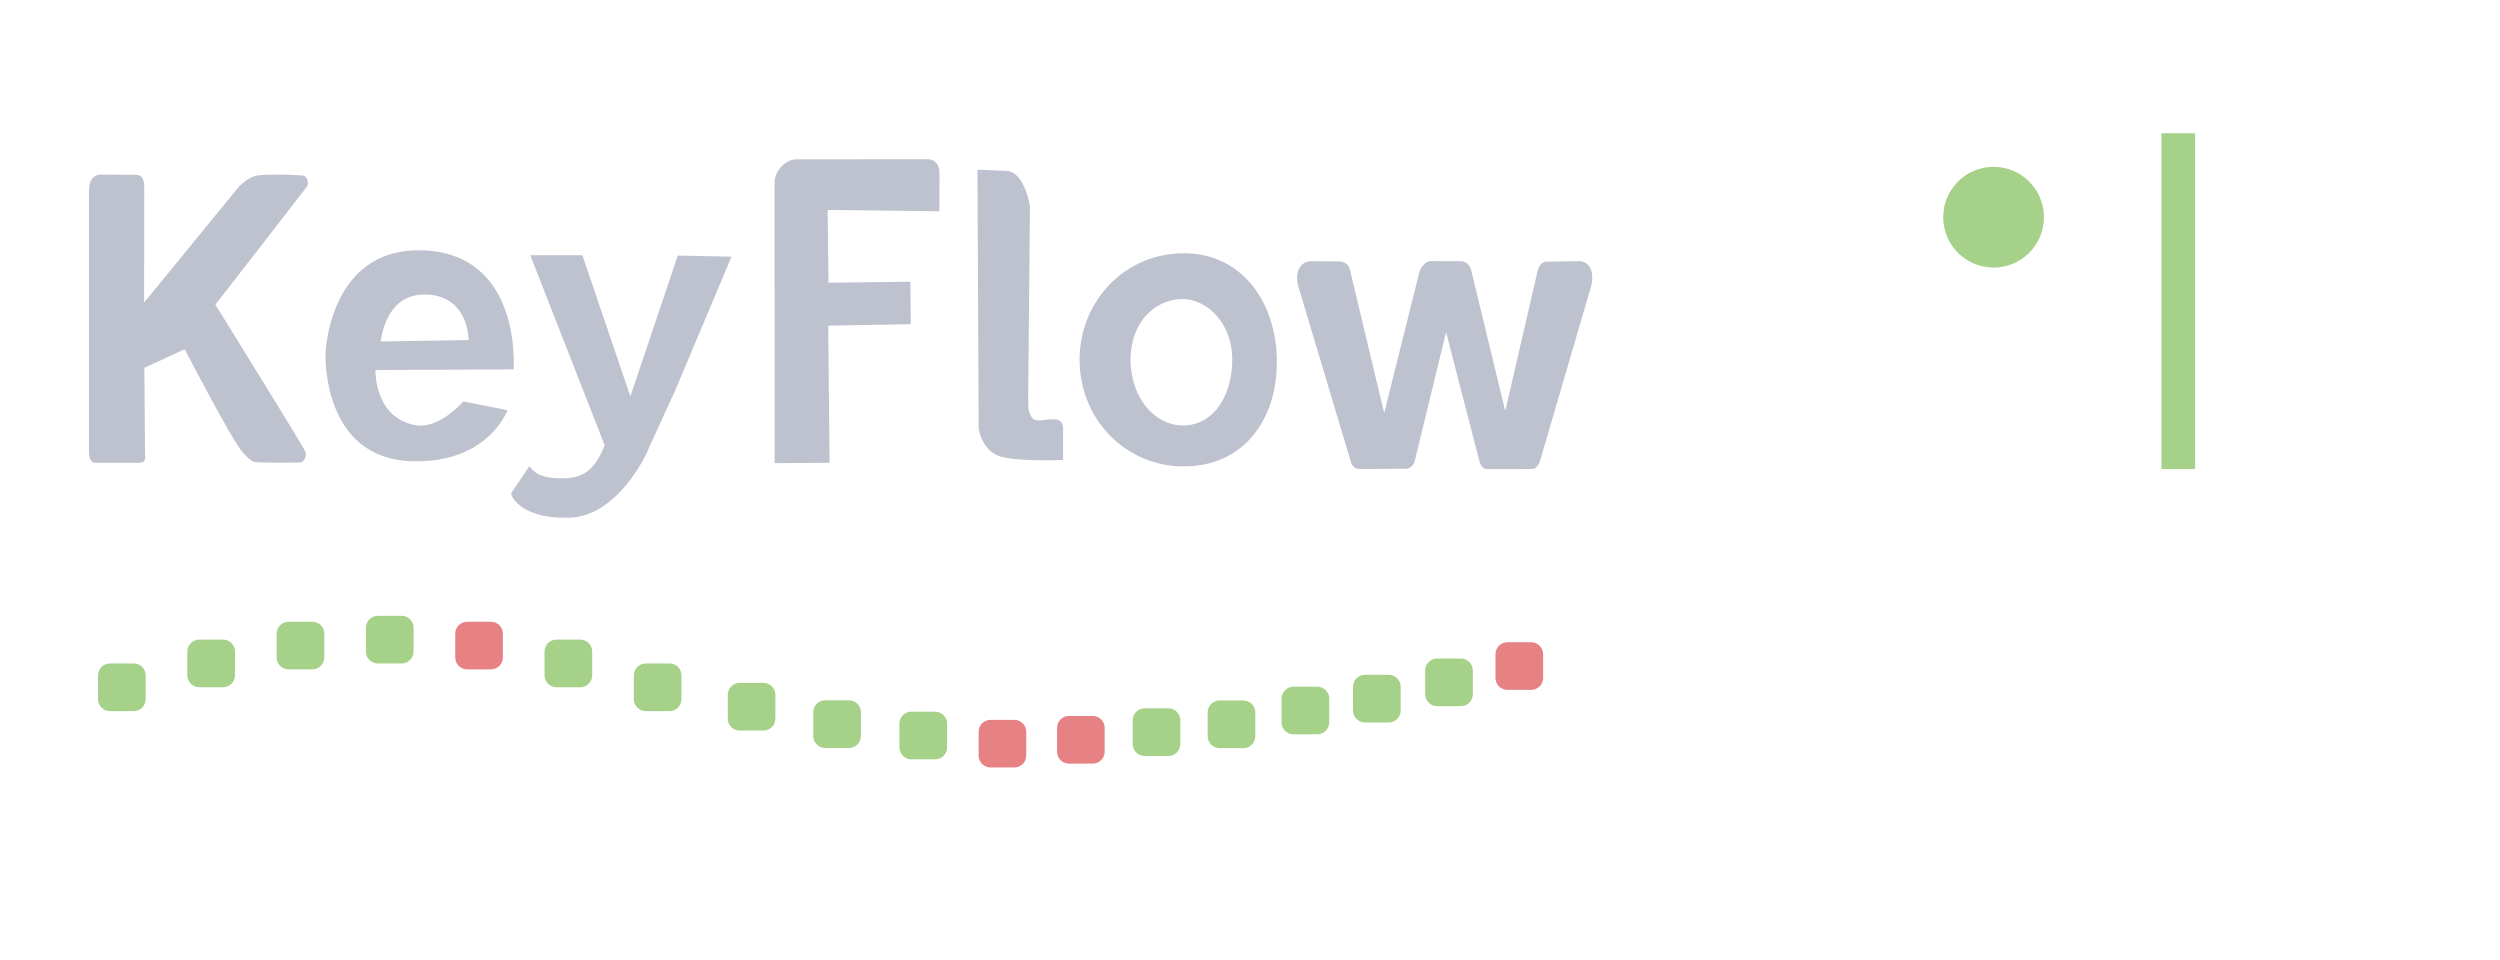
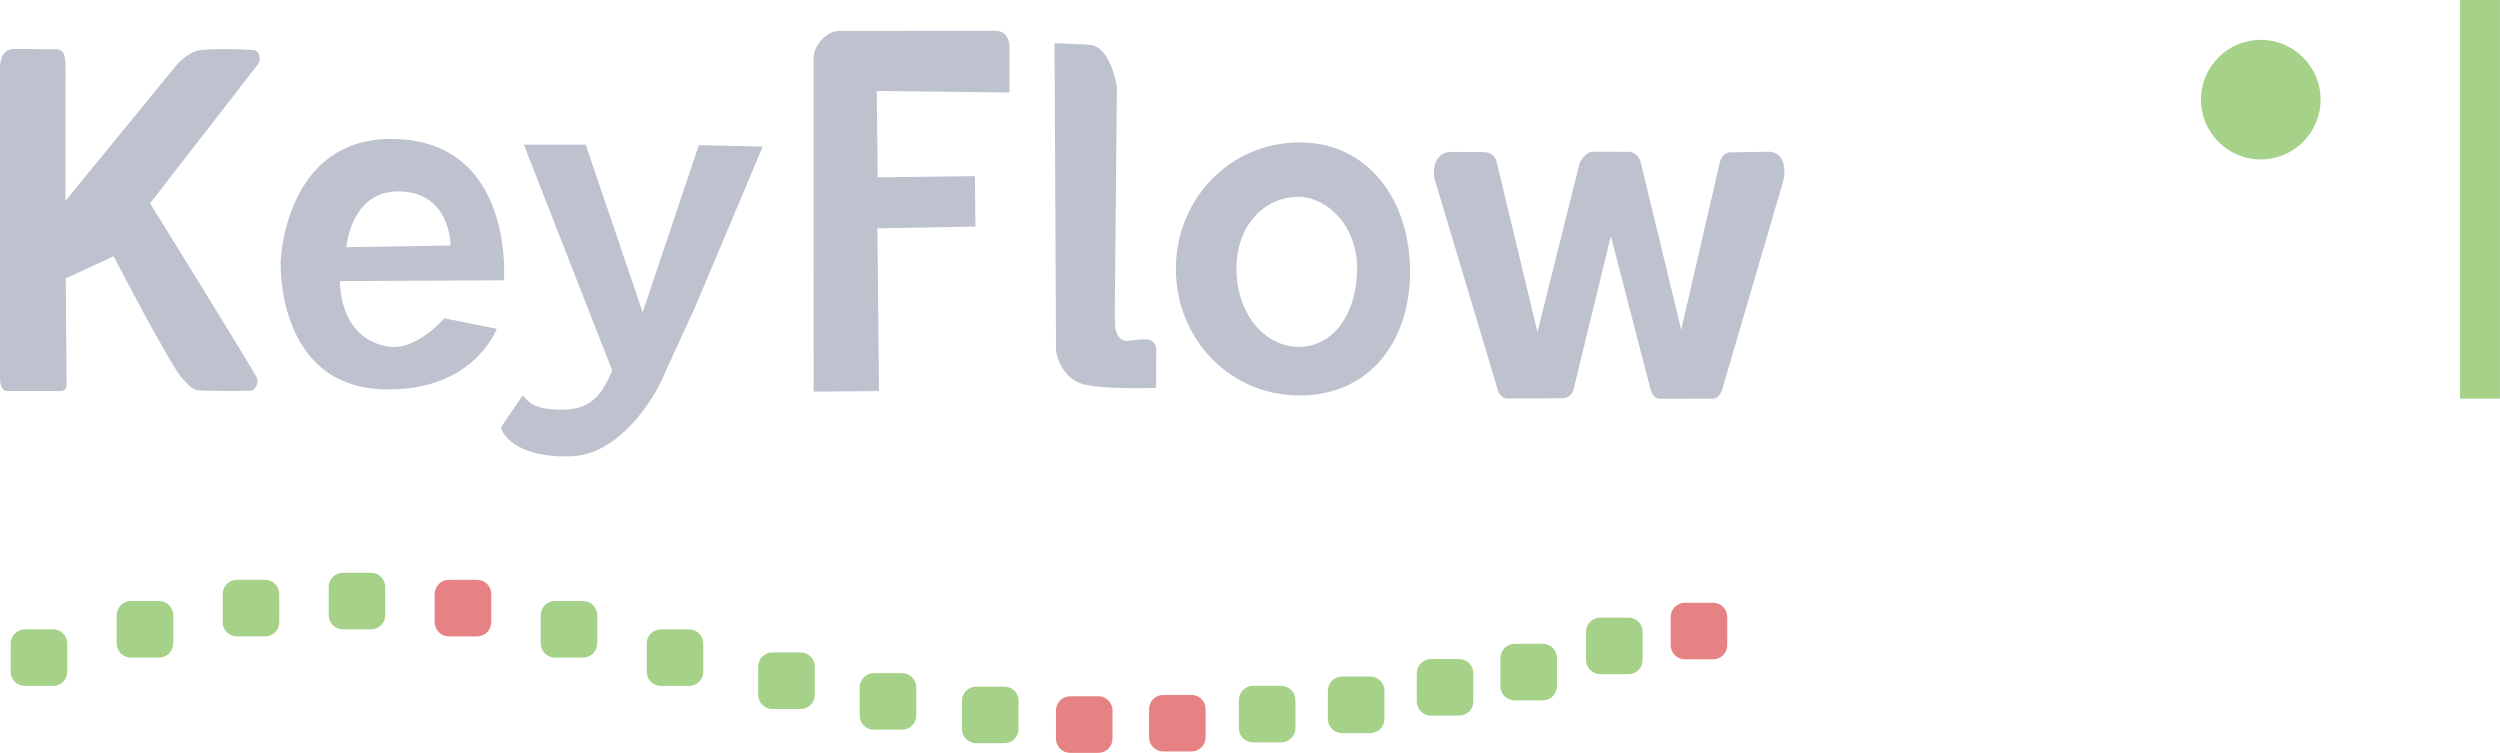
- <svg xmlns="http://www.w3.org/2000/svg" width="30.375mm" height="11.653mm" viewBox="0 0 30.375 11.653" version="1.1" id="svg1" xml:space="preserve">
-   <defs id="defs1">
-     <rect x="-5.5" y="-10" width="128.25" height="34.25" id="rect2" />
-   </defs>
-   <path id="path3" style="fill:#bdc2ce;fill-opacity:1;stroke:none;stroke-width:0.265;stroke-linecap:round;stroke-linejoin:round" d="m 5.091,3.041 c -1.093,-0.005 -1.136,1.248 -1.136,1.248 0,0 -0.057,1.283 1.053,1.315 0.925,0.027 1.158,-0.62 1.158,-0.62 l -0.537,-0.107 c 0,0 -0.289,0.34 -0.579,0.289 -0.507,-0.088 -0.488,-0.67 -0.488,-0.67 l 1.678,-0.008 c 0,0 0.113,-1.441 -1.149,-1.447 z m 0.074,0.537 c 0.534,0.007 0.529,0.554 0.529,0.554 l -1.067,0.017 c 0,2e-7 0.045,-0.577 0.537,-0.571 z" />
-   <path style="fill:#bdc2ce;fill-opacity:1;stroke:none;stroke-width:0.261;stroke-linecap:round;stroke-linejoin:round" d="m 10.079,5.623 -0.016,-1.666 1.003,-0.018 -0.005,-0.516 -0.995,0.012 -0.01,-0.884 1.358,0.016 0.001,-0.465 C 11.415,2.015 11.373,1.938 11.277,1.935 L 9.678,1.936 C 9.56,1.932 9.414,2.061 9.411,2.215 l 6.165e-4,3.412" id="path5" />
-   <path style="fill:#bdc2ce;fill-opacity:1;stroke:none;stroke-width:0.265;stroke-linecap:round;stroke-linejoin:round" d="m 12.495,4.927 -0.003,-0.078 0.022,-2.343 c 0,0 -0.063,-0.417 -0.282,-0.429 -0.31,-0.016 -0.356,-0.015 -0.356,-0.015 l 0.015,3.147 c 0,0 0.03,0.241 0.236,0.328 0.18,0.076 0.789,0.052 0.789,0.052 L 12.917,5.194 c 0,0 -0.006,-0.09 -0.081,-0.098 -0.067,-0.007 -0.155,0.006 -0.202,0.012 -0.138,0.019 -0.141,-0.178 -0.141,-0.178" id="path6" />
-   <path id="path7" style="fill:#bdc2ce;fill-opacity:1;stroke:none;stroke-width:0.265;stroke-linecap:round;stroke-linejoin:round" d="m 14.383,3.077 c -0.715,-3.6e-6 -1.266,0.58 -1.266,1.295 -4e-6,0.715 0.551,1.295 1.266,1.295 0.715,4.2e-6 1.131,-0.553 1.131,-1.269 4e-6,-0.715 -0.416,-1.321 -1.131,-1.321 z m 0,0.556 c 0.297,0.012 0.588,0.306 0.589,0.73 6.4e-5,0.425 -0.208,0.795 -0.589,0.807 -0.384,-1.608e-4 -0.647,-0.374 -0.647,-0.798 1.95e-4,-0.424 0.263,-0.739 0.647,-0.739 z" />
-   <path style="fill:#bdc2ce;fill-opacity:1;stroke:none;stroke-width:0.265;stroke-linecap:round;stroke-linejoin:round" d="m 15.768,3.458 c -0.028,-0.116 0.005,-0.292 0.181,-0.284 l 0.323,0.002 c 0.046,0.002 0.112,0.022 0.13,0.103 L 16.818,5.019 17.249,3.292 c 0,0 0.049,-0.116 0.133,-0.119 l 0.367,5.187e-4 c 0.101,0.001 0.126,0.109 0.126,0.109 l 0.414,1.712 0.39,-1.69 C 18.706,3.162 18.804,3.179 18.804,3.179 l 0.386,-0.006 c 0.137,0.005 0.186,0.154 0.138,0.32 L 18.711,5.601 c 0,0 -0.029,0.098 -0.094,0.098 l -0.254,9.768e-4 -0.281,-1.49e-5 c -0.084,0.007 -0.106,-0.092 -0.106,-0.092 L 17.57,4.035 17.187,5.61 c -0.026,0.084 -0.107,0.085 -0.107,0.085 l -0.284,0.002 -0.288,6.568e-4 c -0.065,-0.004 -0.09,-0.07 -0.09,-0.07 z" id="path8" />
-   <path id="rect1" style="fill:#bdc2ce;fill-opacity:1;stroke-width:0.049;stroke-linecap:round;stroke-linejoin:round" d="M 2.893,2.28 1.751,3.676 1.753,2.346 C 1.753,2.242 1.761,2.124 1.652,2.124 l -0.422,-0.003 c -0.115,-7.947e-4 -0.149,0.095 -0.149,0.199 v 3.129 c 0,0.032 -0.011,0.174 0.076,0.174 h 0.532 c 0.091,0 0.073,-0.061 0.073,-0.127 l -0.008,-1.027 0.49,-0.226 c 0,0 0.579,1.117 0.701,1.248 0.045,0.048 0.103,0.119 0.16,0.124 0.09,0.007 0.391,0.009 0.543,0.004 0.042,-0.001 0.093,-0.08 0.055,-0.147 -0.133,-0.233 -1.086,-1.771 -1.086,-1.771 0,0 0.949,-1.221 1.107,-1.427 0.038,-0.049 0.006,-0.137 -0.043,-0.141 C 3.502,2.117 3.242,2.118 3.139,2.131 3.003,2.148 2.893,2.28 2.893,2.28 Z" />
-   <path id="path18" style="fill:#bdc2ce;fill-opacity:1;stroke-width:0.138" d="m 6.443,3.101 0.904,2.31 2.751e-4,5.135e-4 C 7.234,5.685 7.109,5.815 6.825,5.812 6.539,5.81 6.49,5.731 6.432,5.665 L 6.209,5.994 c 0.025,0.111 0.219,0.309 0.692,0.296 0.508,0.004 0.885,-0.59 0.996,-0.877 l 0.002,-0.004 L 8.198,4.757 8.888,3.119 8.235,3.105 7.659,4.816 7.076,3.101 Z" />
-   <g id="layer6" transform="translate(136.298,-230.734)">
+ <svg xmlns="http://www.w3.org/2000/svg" width="25.589mm" height="7.706mm" viewBox="0 0 25.589 7.706" version="1.1" id="svg1" xml:space="preserve">
+   <defs id="defs1" />
+   <path id="path3" style="fill:#bdc2ce;fill-opacity:1;stroke:none;stroke-width:0.265;stroke-linecap:round;stroke-linejoin:round" d="m 4.009,1.422 c -1.093,-0.005 -1.136,1.248 -1.136,1.248 0,0 -0.057,1.283 1.053,1.315 0.925,0.027 1.158,-0.62 1.158,-0.62 l -0.537,-0.107 c 0,0 -0.289,0.34 -0.579,0.289 -0.507,-0.088 -0.488,-0.67 -0.488,-0.67 l 1.678,-0.008 c 0,0 0.113,-1.441 -1.149,-1.447 z m 0.074,0.537 c 0.534,0.007 0.529,0.554 0.529,0.554 l -1.067,0.017 c 0,2e-7 0.045,-0.577 0.537,-0.571 z" />
+   <path style="fill:#bdc2ce;fill-opacity:1;stroke:none;stroke-width:0.261;stroke-linecap:round;stroke-linejoin:round" d="m 8.997,4.003 -0.016,-1.666 1.003,-0.018 -0.005,-0.516 -0.995,0.012 -0.01,-0.884 1.358,0.016 0.001,-0.465 c -0.001,-0.086 -0.043,-0.163 -0.139,-0.166 l -1.599,4.967e-4 c -0.117,-0.003 -0.263,0.125 -0.267,0.28 l 6.165e-4,3.412" id="path5" />
+   <path style="fill:#bdc2ce;fill-opacity:1;stroke:none;stroke-width:0.265;stroke-linecap:round;stroke-linejoin:round" d="m 11.413,3.308 -0.003,-0.078 0.022,-2.343 c 0,0 -0.063,-0.417 -0.282,-0.429 -0.31,-0.016 -0.356,-0.015 -0.356,-0.015 l 0.015,3.147 c 0,0 0.03,0.241 0.236,0.328 0.18,0.076 0.789,0.052 0.789,0.052 l 9.34e-4,-0.396 c 0,0 -0.006,-0.09 -0.081,-0.098 -0.067,-0.007 -0.155,0.006 -0.202,0.012 -0.138,0.019 -0.141,-0.178 -0.141,-0.178" id="path6" />
+   <path id="path7" style="fill:#bdc2ce;fill-opacity:1;stroke:none;stroke-width:0.265;stroke-linecap:round;stroke-linejoin:round" d="m 13.302,1.458 c -0.715,-3.6e-6 -1.266,0.58 -1.266,1.295 -4e-6,0.715 0.551,1.295 1.266,1.295 0.715,4.2e-6 1.131,-0.553 1.131,-1.269 4e-6,-0.715 -0.416,-1.321 -1.131,-1.321 z m 0,0.556 c 0.297,0.012 0.588,0.306 0.589,0.73 6.4e-5,0.425 -0.208,0.795 -0.589,0.807 -0.384,-1.608e-4 -0.647,-0.374 -0.647,-0.798 1.95e-4,-0.424 0.263,-0.739 0.647,-0.739 z" />
+   <path style="fill:#bdc2ce;fill-opacity:1;stroke:none;stroke-width:0.265;stroke-linecap:round;stroke-linejoin:round" d="m 14.686,1.839 c -0.028,-0.116 0.005,-0.292 0.181,-0.284 l 0.323,0.002 c 0.046,0.002 0.112,0.022 0.13,0.103 l 0.417,1.739 0.431,-1.727 c 0,0 0.049,-0.116 0.133,-0.119 l 0.367,5.187e-4 c 0.101,0.001 0.126,0.109 0.126,0.109 L 17.208,3.375 17.598,1.685 c 0.027,-0.142 0.125,-0.126 0.125,-0.126 l 0.386,-0.006 c 0.137,0.005 0.186,0.154 0.138,0.32 l -0.618,2.109 c 0,0 -0.029,0.098 -0.094,0.098 l -0.254,9.768e-4 -0.281,-1.49e-5 C 16.918,4.088 16.895,3.988 16.895,3.988 L 16.488,2.416 16.105,3.991 c -0.026,0.084 -0.107,0.085 -0.107,0.085 l -0.284,0.002 -0.288,6.568e-4 c -0.065,-0.004 -0.09,-0.07 -0.09,-0.07 z" id="path8" />
+   <path id="rect1" style="fill:#bdc2ce;fill-opacity:1;stroke-width:0.049;stroke-linecap:round;stroke-linejoin:round" d="M 1.811,0.661 0.669,2.057 0.671,0.727 c 1.613e-4,-0.104 0.008,-0.222 -0.1,-0.223 l -0.422,-0.003 c -0.115,-7.947e-4 -0.149,0.095 -0.149,0.199 V 3.829 c 0,0.032 -0.011,0.174 0.076,0.174 h 0.532 c 0.091,0 0.073,-0.061 0.073,-0.127 L 0.673,2.849 1.163,2.623 c 0,0 0.579,1.117 0.701,1.248 0.045,0.048 0.103,0.119 0.16,0.124 0.09,0.007 0.391,0.009 0.543,0.004 0.042,-0.001 0.093,-0.08 0.055,-0.147 -0.133,-0.233 -1.086,-1.771 -1.086,-1.771 0,0 0.949,-1.221 1.107,-1.427 0.038,-0.049 0.006,-0.137 -0.043,-0.141 -0.179,-0.015 -0.439,-0.014 -0.542,-0.001 -0.137,0.017 -0.246,0.149 -0.246,0.149 z" />
+   <path id="path18" style="fill:#bdc2ce;fill-opacity:1;stroke-width:0.138" d="m 5.362,1.481 0.904,2.31 2.751e-4,5.135e-4 C 6.152,4.066 6.028,4.196 5.743,4.193 5.458,4.191 5.409,4.112 5.35,4.046 L 5.128,4.375 c 0.025,0.111 0.219,0.309 0.692,0.296 0.508,0.004 0.885,-0.59 0.996,-0.877 l 0.002,-0.004 L 7.117,3.138 7.807,1.5 7.153,1.486 6.578,3.196 5.995,1.481 Z" />
+   <g id="layer6" transform="translate(135.2164,-232.3531)">
    <circle cx="-112.076" cy="233.373" r="0.612" fill="#40a02b" id="circle15-6-9-0-4" style="fill:#a6d189;fill-opacity:1;stroke-width:0.204" />
    <rect x="-110.036" y="232.353" width="0.408" height="4.08" fill="#40a02b" id="rect15-1-9-0-0" style="fill:#a6d189;fill-opacity:1;stroke-width:0.204">
      <animate attributeName="opacity" values="1;0;1" dur="1.2s" repeatCount="indefinite" />
    </rect>
    <rect x="-135.107" y="238.795" width="0.579" height="0.579" rx="0.145" fill="#6c6f85" opacity="0.4" id="rect4-29-4-47-7-2" style="opacity:1;fill:#a6d189;fill-opacity:1;stroke-width:0.072" />
    <rect x="-134.022" y="238.505" width="0.579" height="0.579" rx="0.145" fill="#6c6f85" opacity="0.3" id="rect5-96-0-9-8-6" style="opacity:1;fill:#a6d189;fill-opacity:1;stroke-width:0.072" />
    <rect x="-132.937" y="238.288" width="0.579" height="0.579" rx="0.145" fill="#6c6f85" opacity="0.4" id="rect6-0-9-3-2-0" style="opacity:1;fill:#a6d189;fill-opacity:1;stroke-width:0.072" />
    <rect x="-131.852" y="238.216" width="0.579" height="0.579" rx="0.145" fill="#6c6f85" opacity="0.3" id="rect7-27-1-9-5-6" style="opacity:1;fill:#a6d189;fill-opacity:1;stroke-width:0.072" />
    <rect x="-130.767" y="238.288" width="0.579" height="0.579" rx="0.145" fill="#6c6f85" opacity="0.4" id="rect8-6-9-2-3-6" style="opacity:1;fill:#e78284;fill-opacity:1;stroke-width:0.072" />
    <rect x="-129.682" y="238.505" width="0.579" height="0.579" rx="0.145" fill="#6c6f85" opacity="0.3" id="rect9-1-6-8-4-4" style="opacity:1;fill:#a6d189;fill-opacity:1;stroke-width:0.072" />
    <rect x="-128.597" y="238.795" width="0.579" height="0.579" rx="0.145" fill="#6c6f85" opacity="0.4" id="rect10-3-2-3-9-6" style="opacity:1;fill:#a6d189;fill-opacity:1;stroke-width:0.072" />
    <rect x="-127.456" y="239.031" width="0.579" height="0.579" rx="0.145" fill="#6c6f85" opacity="0.3" id="rect11-2-5-01-0-2" style="opacity:1;fill:#a6d189;fill-opacity:1;stroke-width:0.072" />
    <rect x="-126.417" y="239.243" width="0.579" height="0.579" rx="0.145" fill="#6c6f85" opacity="0.4" id="rect12-1-4-78-2-8" style="opacity:1;fill:#a6d189;fill-opacity:1;stroke-width:0.072" />
    <rect x="-125.37" y="239.381" width="0.579" height="0.579" rx="0.145" fill="#6c6f85" opacity="0.3" id="rect13-5-4-91-0-9" style="opacity:1;fill:#a6d189;fill-opacity:1;stroke-width:0.072" />
    <rect x="-124.408" y="239.48" width="0.579" height="0.579" rx="0.145" fill="#6c6f85" opacity="0.4" id="rect14-9-9-5-1-6" style="opacity:1;fill:#e78284;fill-opacity:1;stroke-width:0.072" />
-     <rect x="-123.455" y="239.433" width="0.579" height="0.579" rx="0.145" fill="#6c6f85" opacity="0.4" id="rect8-6-9-2-3-6-3" style="opacity:1;fill:#e78284;fill-opacity:1;stroke-width:0.072" />
-     <rect x="-122.536" y="239.34" width="0.579" height="0.579" rx="0.145" fill="#6c6f85" opacity="0.3" id="rect9-1-6-8-4-4-5" style="opacity:1;fill:#a6d189;fill-opacity:1;stroke-width:0.072" />
-     <rect x="-121.625" y="239.245" width="0.579" height="0.579" rx="0.145" fill="#6c6f85" opacity="0.4" id="rect10-3-2-3-9-6-6" style="opacity:1;fill:#a6d189;fill-opacity:1;stroke-width:0.072" />
-     <rect x="-120.727" y="239.077" width="0.579" height="0.579" rx="0.145" fill="#6c6f85" opacity="0.3" id="rect11-2-5-01-0-2-2" style="opacity:1;fill:#a6d189;fill-opacity:1;stroke-width:0.072" />
-     <rect x="-119.859" y="238.933" width="0.579" height="0.579" rx="0.145" fill="#6c6f85" opacity="0.4" id="rect12-1-4-78-2-8-9" style="opacity:1;fill:#a6d189;fill-opacity:1;stroke-width:0.072" />
-     <rect x="-118.982" y="238.735" width="0.579" height="0.579" rx="0.145" fill="#6c6f85" opacity="0.3" id="rect13-5-4-91-0-9-1" style="opacity:1;fill:#a6d189;fill-opacity:1;stroke-width:0.072" />
-     <rect x="-118.128" y="238.537" width="0.579" height="0.579" rx="0.145" fill="#6c6f85" opacity="0.4" id="rect14-9-9-5-1-6-2" style="opacity:1;fill:#e78284;fill-opacity:1;stroke-width:0.072" />
+     <rect x="-123.455" y="239.466" width="0.579" height="0.579" rx="0.145" fill="#6c6f85" opacity="0.4" id="rect8-6-9-2-3-6-3" style="opacity:1;fill:#e78284;fill-opacity:1;stroke-width:0.072" />
+     <rect x="-122.536" y="239.373" width="0.579" height="0.579" rx="0.145" fill="#6c6f85" opacity="0.3" id="rect9-1-6-8-4-4-5" style="opacity:1;fill:#a6d189;fill-opacity:1;stroke-width:0.072" />
+     <rect x="-121.625" y="239.278" width="0.579" height="0.579" rx="0.145" fill="#6c6f85" opacity="0.4" id="rect10-3-2-3-9-6-6" style="opacity:1;fill:#a6d189;fill-opacity:1;stroke-width:0.072" />
+     <rect x="-120.715" y="239.099" width="0.579" height="0.579" rx="0.145" fill="#6c6f85" opacity="0.3" id="rect11-2-5-01-0-2-2" style="opacity:1;fill:#a6d189;fill-opacity:1;stroke-width:0.072" />
+     <rect x="-119.859" y="238.943" width="0.579" height="0.579" rx="0.145" fill="#6c6f85" opacity="0.4" id="rect12-1-4-78-2-8-9" style="opacity:1;fill:#a6d189;fill-opacity:1;stroke-width:0.072" />
+     <rect x="-118.982" y="238.675" width="0.579" height="0.579" rx="0.145" fill="#6c6f85" opacity="0.3" id="rect13-5-4-91-0-9-1" style="opacity:1;fill:#a6d189;fill-opacity:1;stroke-width:0.072" />
+     <rect x="-118.116" y="238.523" width="0.579" height="0.579" rx="0.145" fill="#6c6f85" opacity="0.4" id="rect14-9-9-5-1-6-2" style="opacity:1;fill:#e78284;fill-opacity:1;stroke-width:0.072" />
  </g>
</svg>
